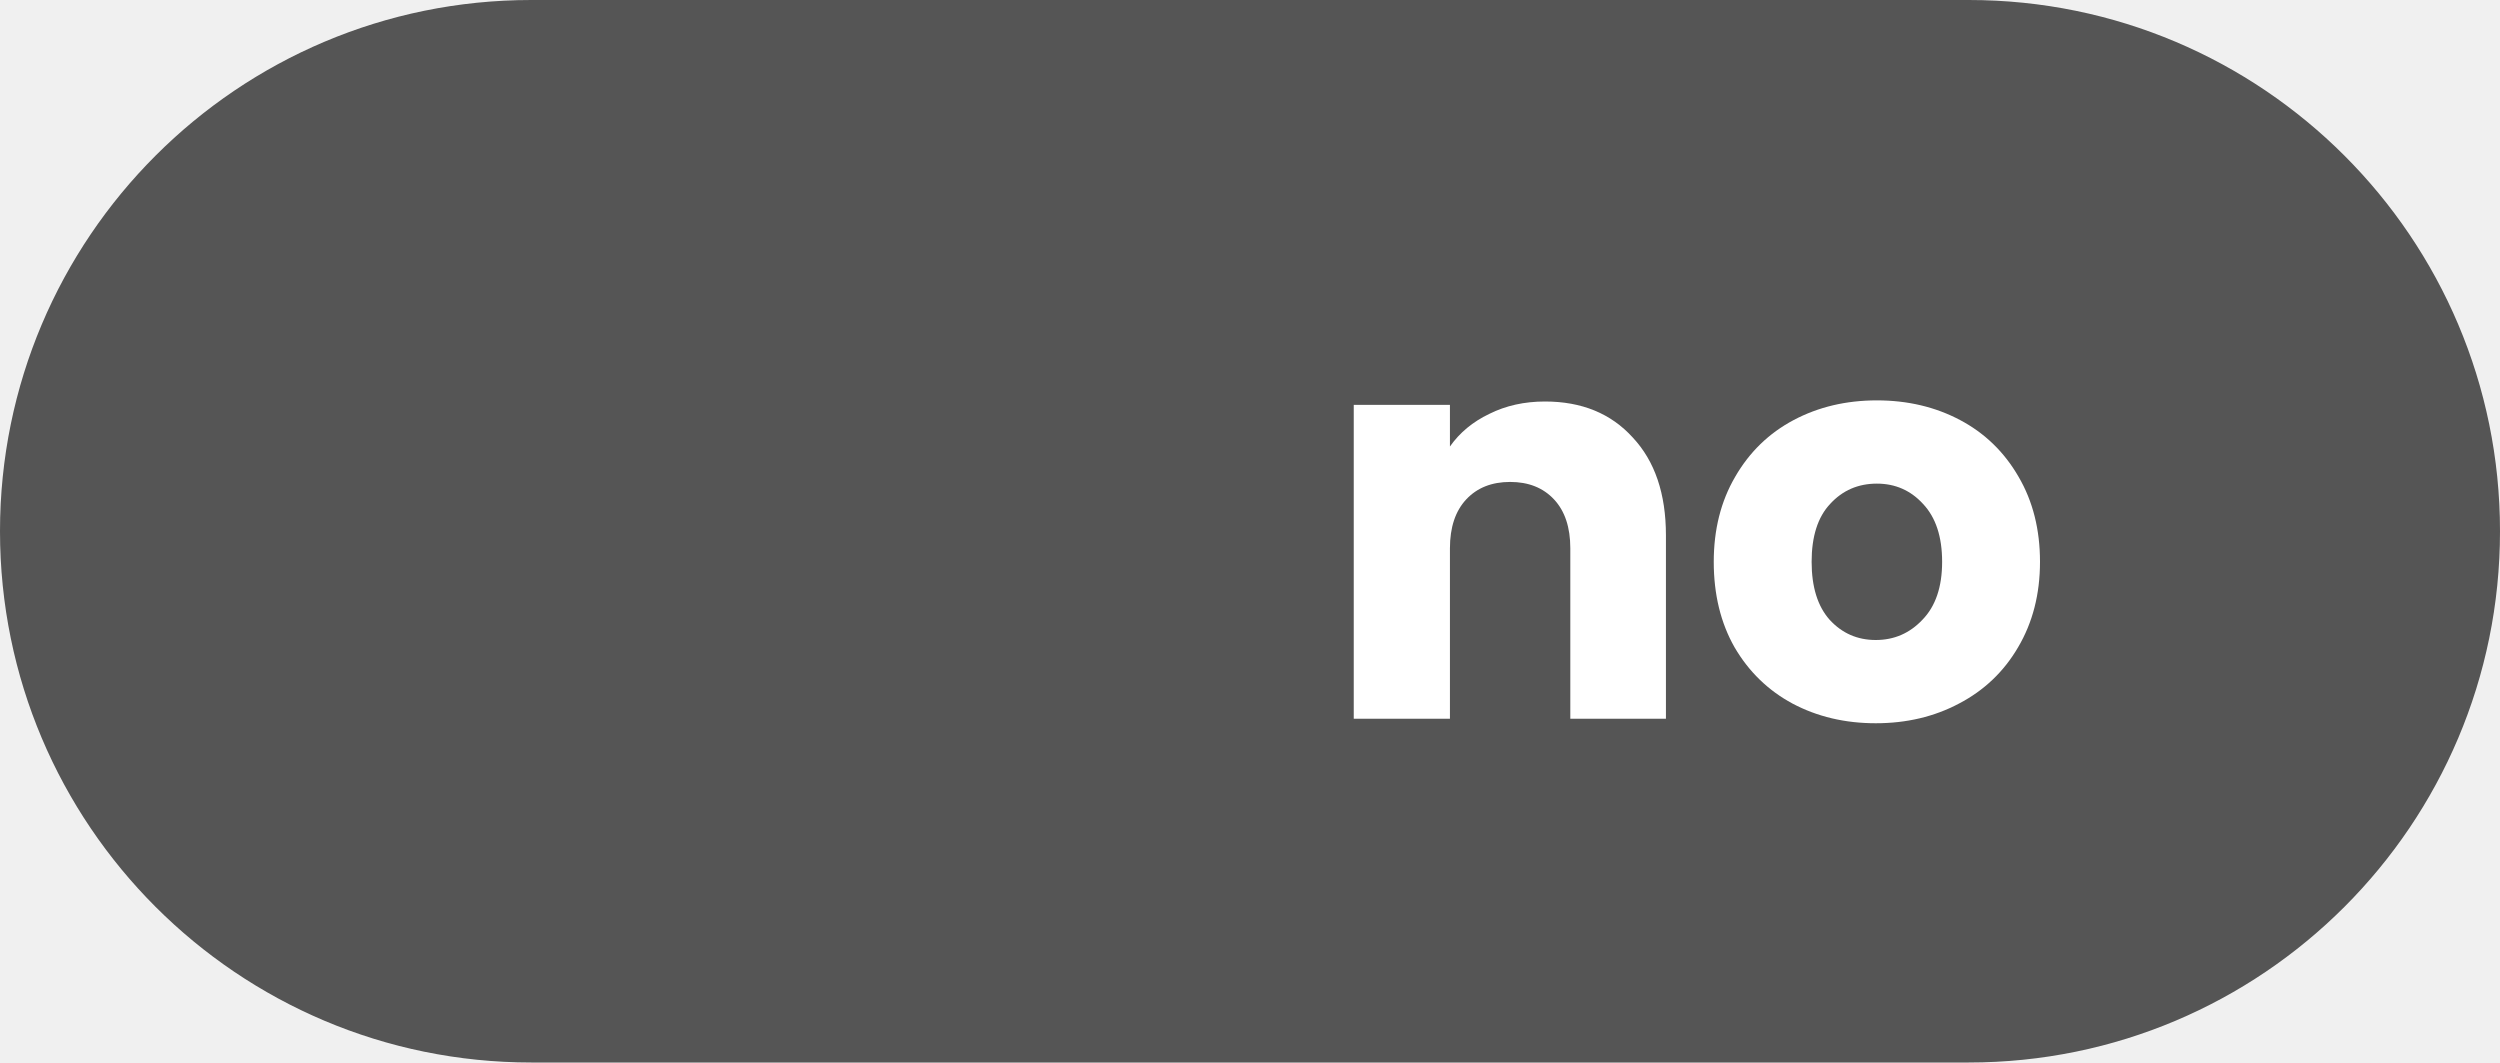
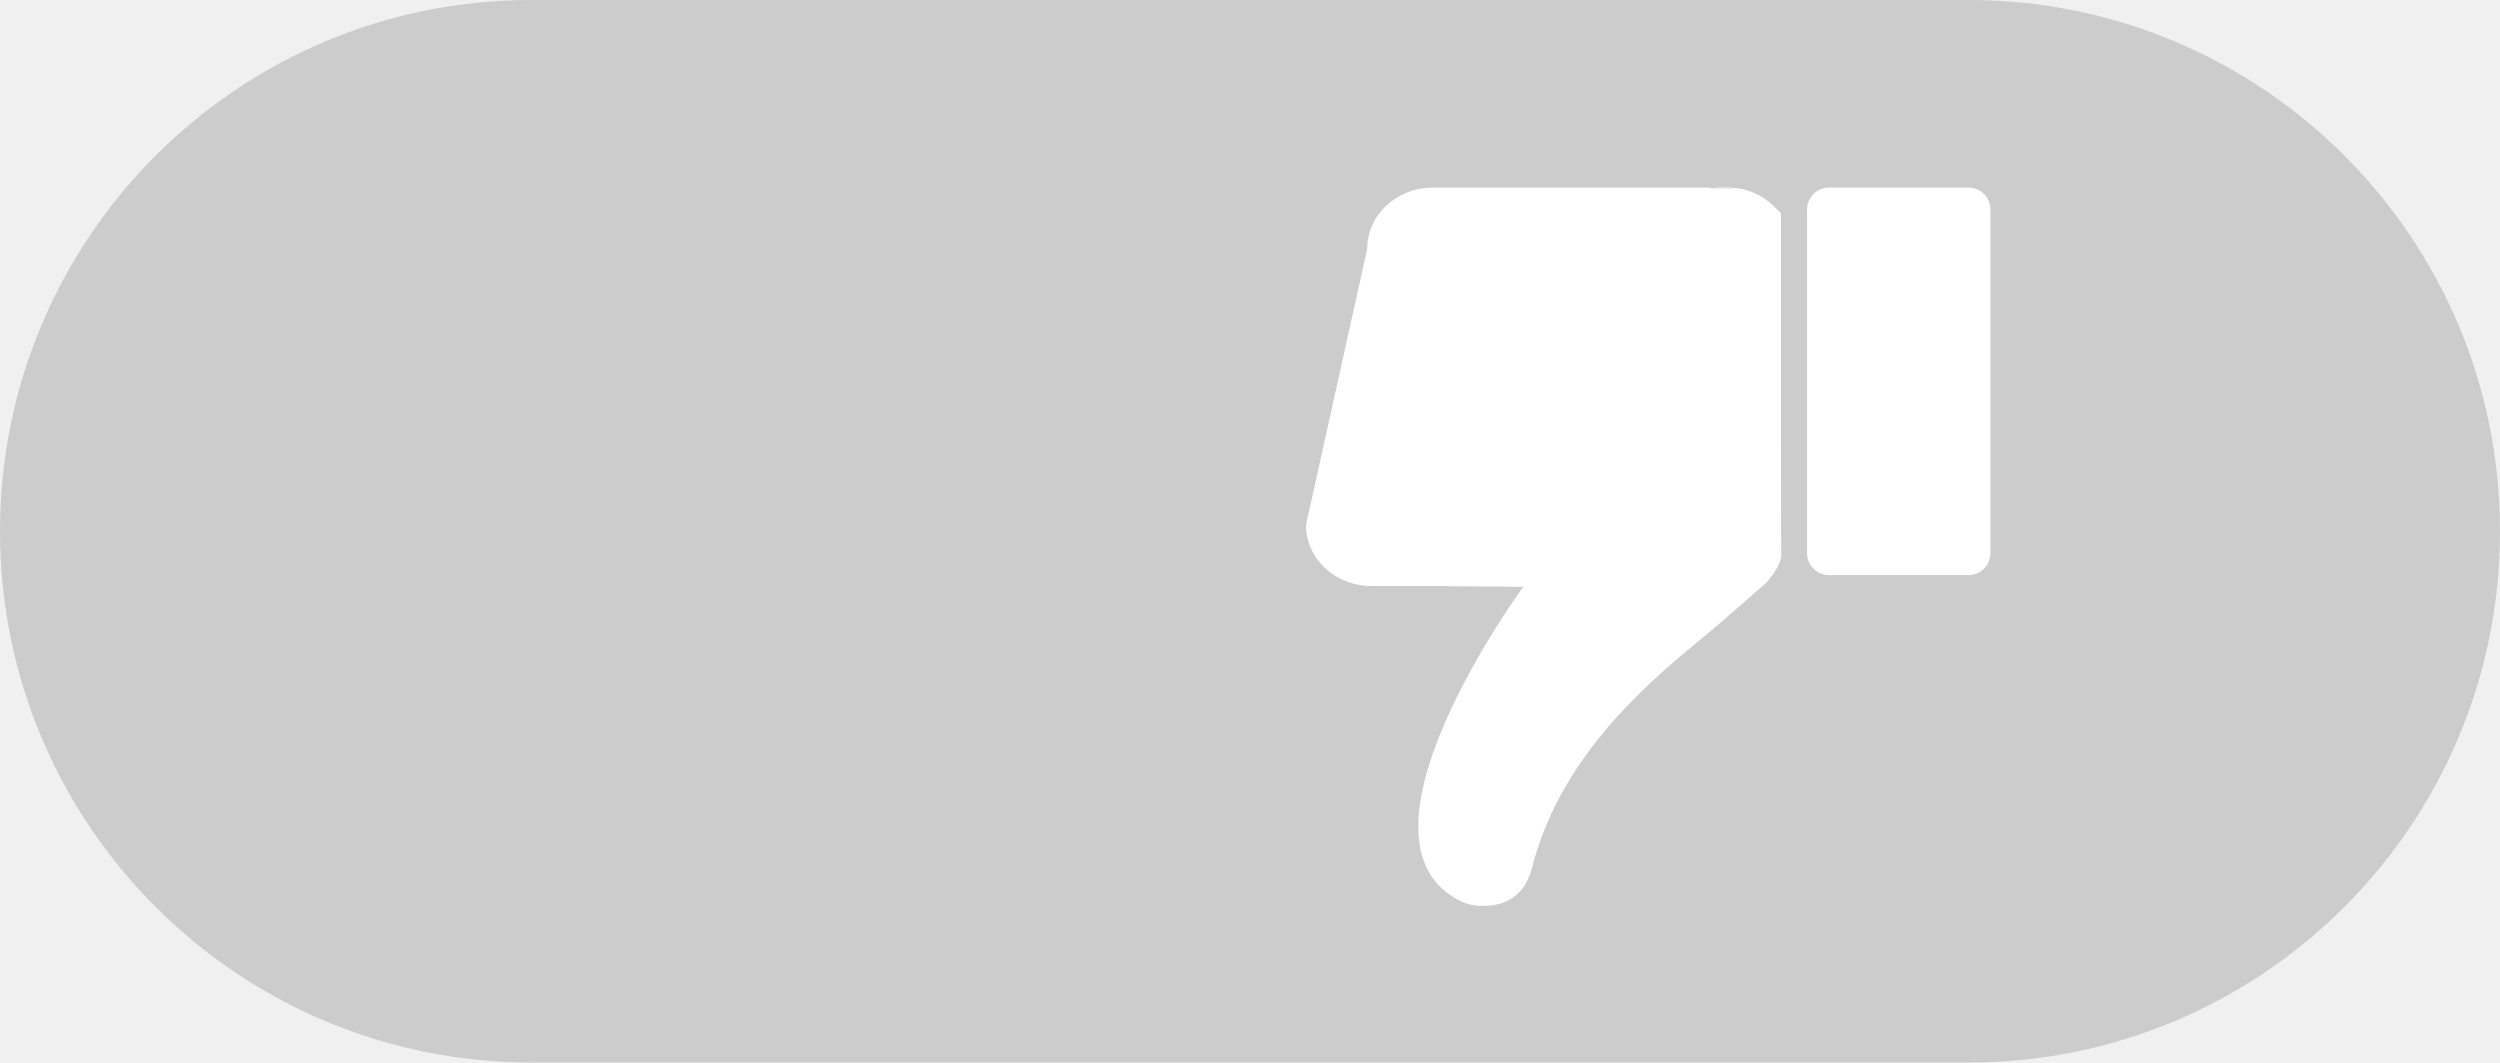
<svg xmlns="http://www.w3.org/2000/svg" width="80" height="34" viewBox="0 0 80 34" fill="none">
-   <rect width="80" height="34" rx="17" fill="#555555" />
-   <path d="M60.024 23.144C59.04 23.144 58.152 22.934 57.36 22.514C56.58 22.094 55.962 21.494 55.506 20.714C55.062 19.934 54.84 19.022 54.84 17.978C54.84 16.946 55.068 16.04 55.524 15.26C55.98 14.468 56.604 13.862 57.396 13.442C58.188 13.022 59.076 12.812 60.06 12.812C61.044 12.812 61.932 13.022 62.724 13.442C63.516 13.862 64.14 14.468 64.596 15.26C65.052 16.04 65.28 16.946 65.28 17.978C65.28 19.01 65.046 19.922 64.578 20.714C64.122 21.494 63.492 22.094 62.688 22.514C61.896 22.934 61.008 23.144 60.024 23.144ZM60.024 20.48C60.612 20.48 61.11 20.264 61.518 19.832C61.938 19.4 62.148 18.782 62.148 17.978C62.148 17.174 61.944 16.556 61.536 16.124C61.14 15.692 60.648 15.476 60.06 15.476C59.46 15.476 58.962 15.692 58.566 16.124C58.17 16.544 57.972 17.162 57.972 17.978C57.972 18.782 58.164 19.4 58.548 19.832C58.944 20.264 59.436 20.48 60.024 20.48Z" fill="white" />
-   <path d="M49.44 12.848C50.616 12.848 51.552 13.232 52.248 14C52.956 14.756 53.31 15.8 53.31 17.132V23H50.25V17.546C50.25 16.874 50.076 16.352 49.728 15.98C49.38 15.608 48.912 15.422 48.324 15.422C47.736 15.422 47.268 15.608 46.92 15.98C46.572 16.352 46.398 16.874 46.398 17.546V23H43.32V12.956H46.398V14.288C46.71 13.844 47.13 13.496 47.658 13.244C48.186 12.98 48.78 12.848 49.44 12.848Z" fill="white" />
+   <rect width="80" height="34" rx="17" fill="#CCCCCC" />
+   <path fill-rule="evenodd" clip-rule="evenodd" d="M46.317 18.752L43.886 18.752C42.73 18.752 41.791 17.877 41.791 16.8L43.752 7.955C43.752 6.878 44.691 6.003 45.846 6.003L54.058 6.003C54.356 6.003 54.601 6.003 54.801 6.004C54.365 6.04 55.454 6.031 55.568 6.019C56.355 6.131 56.7 6.541 56.991 6.822C56.991 6.822 56.983 17.388 57.002 17.741C57.021 18.095 56.532 18.634 56.532 18.634C56.532 18.634 55.189 19.837 54.261 20.591C51.596 22.757 49.746 24.962 49.019 27.788C48.647 29.235 47.2 29.053 46.793 28.862C42.733 26.956 48.746 18.777 48.746 18.777C48.746 18.777 47.351 18.767 46.348 18.758C46.338 18.758 46.327 18.756 46.317 18.752ZM55.568 6.019C55.551 6.017 55.535 6.014 55.517 6.012C55.577 6.015 55.589 6.017 55.568 6.019ZM55.517 6.012C55.422 6.009 55.204 6.006 54.801 6.004C54.806 6.004 54.812 6.003 54.817 6.003C55.083 5.982 55.315 5.987 55.517 6.012ZM57.826 17.699L57.826 6.707C57.826 6.318 58.142 6.003 58.53 6.003L62.991 6.003C63.38 6.003 63.695 6.318 63.695 6.707L63.695 17.699C63.695 18.087 63.38 18.403 62.991 18.403L58.53 18.403C58.142 18.403 57.826 18.087 57.826 17.699Z" fill="white" />
</svg>
